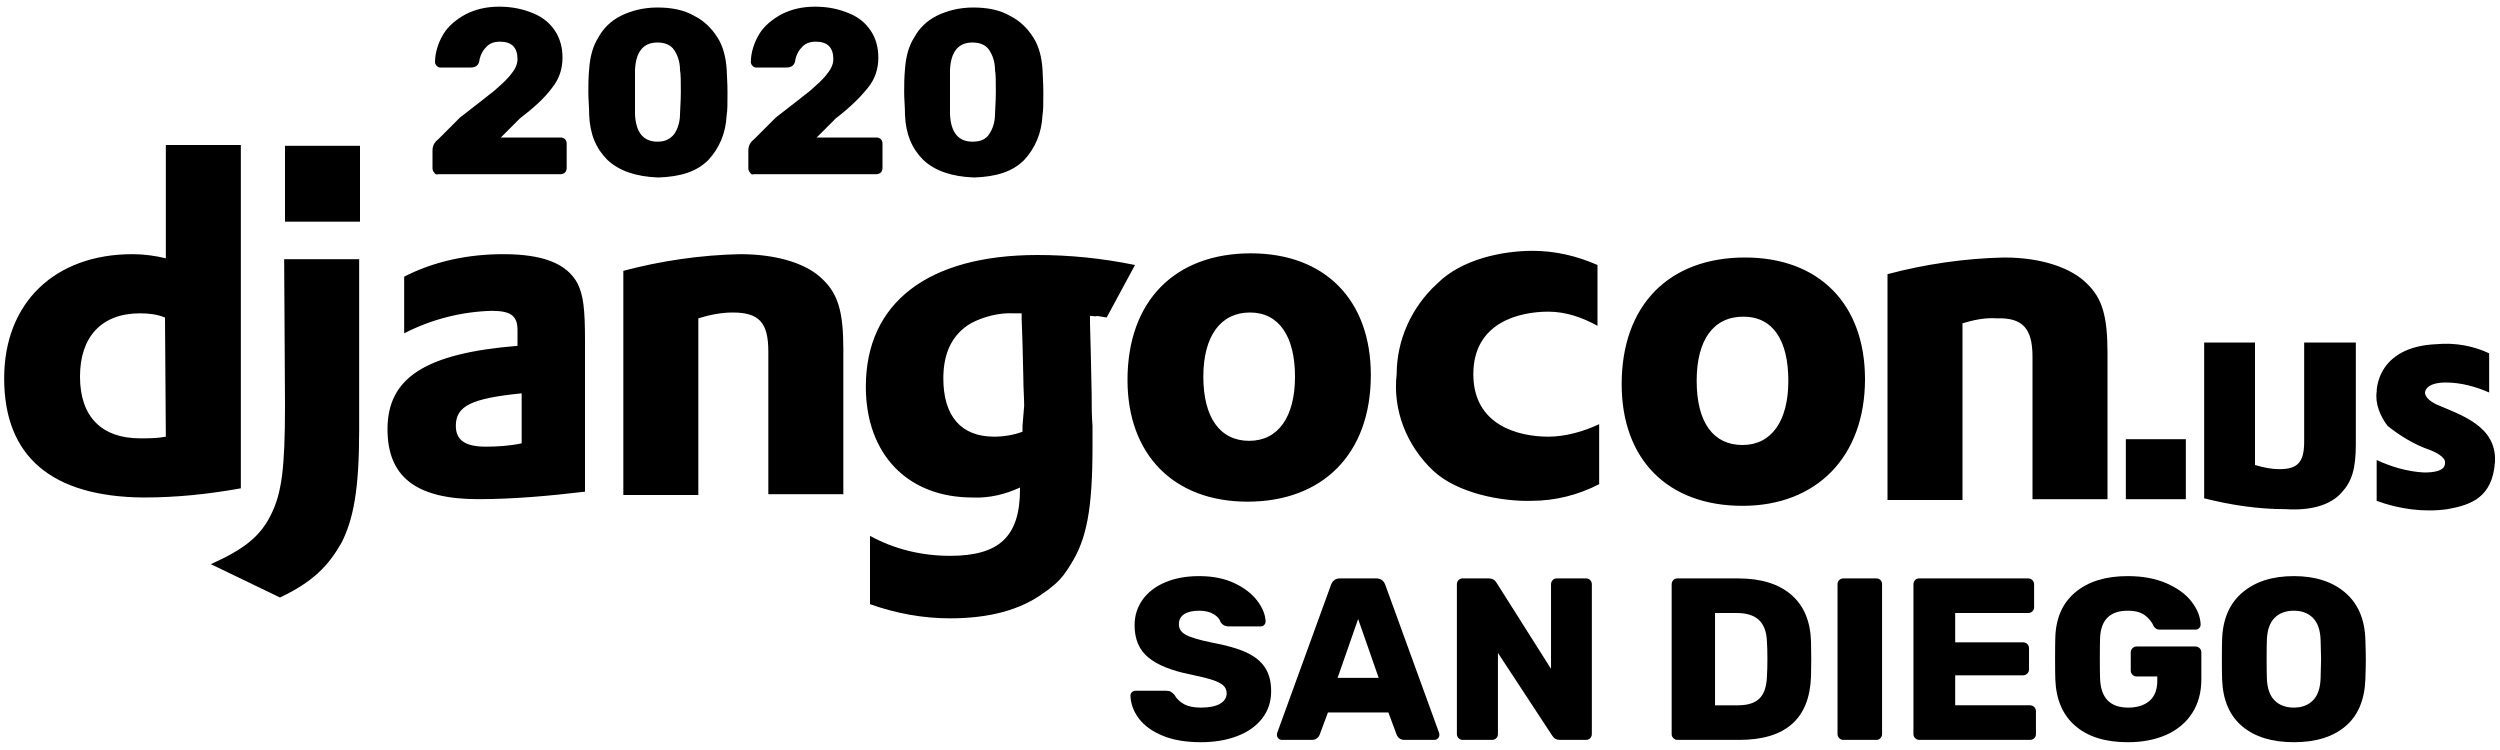
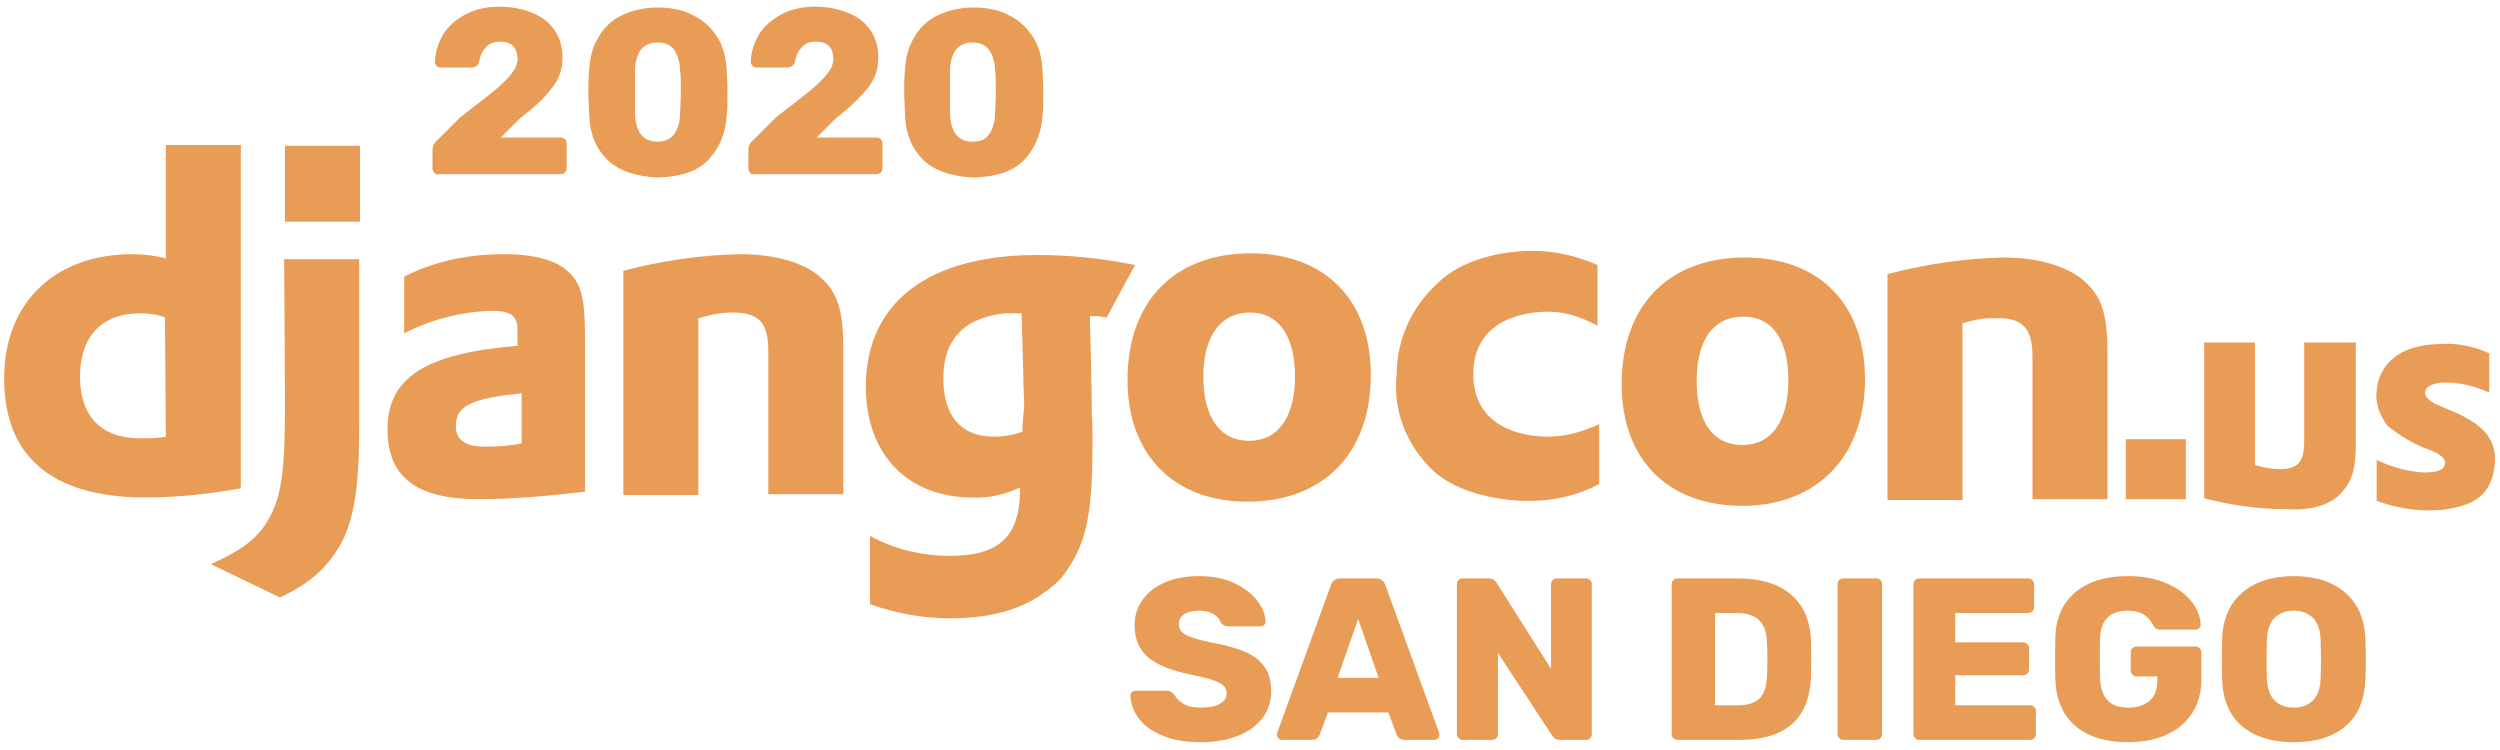
- <svg xmlns="http://www.w3.org/2000/svg" version="1.1" id="Layer_1" x="0px" y="0px" viewBox="0 0 300 90" enable-background="new 0 0 300 90" xml:space="preserve">
+ <svg xmlns="http://www.w3.org/2000/svg" viewBox="0 0 300 90">
+   <path fill="#E99C56" d="M34.2 17.5h9v9.1h-9v-9.1zm-5.3-.1h-9V31c-1.2-.3-2.6-.5-4-.5C6.6 30.5.5 36.3.5 45.4c0 9.4 5.7 14.2 16.7 14.3 4 0 7.8-.4 11.7-1.1V17.4zm-9 35c-1 .2-2 .2-3.1.2-4.6 0-7.2-2.6-7.2-7.4s2.6-7.6 7.2-7.6c1 0 2 .1 3 .5l.1 14.3z" />
+   <path fill="#E99C56" d="M34.2 48.6c0 7.7-.4 10.6-1.7 13.2s-3.2 4.1-7.2 5.9l8.3 4c4-1.9 5.8-3.8 7.4-6.6 1.4-2.8 2.1-6.3 2.1-13.5V31.1h-9l.1 17.5zm26.2-18.1c-4.1 0-8.2.8-11.9 2.7V40c3.3-1.7 6.9-2.6 10.5-2.7 2.3 0 3.1.6 3.1 2.3v1.9c-11 .9-15.6 3.8-15.6 10 0 5.7 3.4 8.4 10.9 8.4 4.2 0 8.6-.4 12.8-.9V40.8c0-3.7-.2-5.4-.9-6.8-1.3-2.4-4.2-3.5-8.9-3.5zm2.2 22.7c-1.4.3-2.9.4-4.3.4-2.5 0-3.6-.8-3.6-2.5 0-2.4 1.9-3.3 7.9-3.9v6zm87.1 7c9 0 14.8-5.7 14.8-15.2 0-9-5.5-14.6-14.4-14.6-9.1 0-14.8 5.7-14.8 15.2 0 8.9 5.5 14.6 14.4 14.6zm.3-22.7c3.5 0 5.4 2.9 5.4 7.7s-2 7.7-5.5 7.7-5.5-2.8-5.5-7.7 2.1-7.7 5.6-7.7zm-13.8-5.7c-3.9-.8-7.8-1.2-11.7-1.2-13.1 0-20.6 5.7-20.6 15.8 0 8.1 5 13.3 12.8 13.3 2 .1 4-.4 5.7-1.2v.2c0 5.7-2.5 8-8.4 8-3.4 0-6.7-.8-9.6-2.4v8.2c3.1 1.1 6.3 1.7 9.6 1.7 4.7 0 8.5-1 11.3-3.1.5-.3.9-.7 1.3-1 .8-.7 1.3-1.4 1.9-2.4 1.9-3 2.6-6.6 2.6-14.1v-2.5c-.1-1.2-.1-2.5-.1-3.7l-.1-4.8-.1-3.8v-.9c1.8.2-.4-.2 2 .2l3.4-6.3zm-13.5 19.3v.7c-1 .4-2.3.6-3.4.6-4 0-6.1-2.5-6.1-7 0-3.1 1.1-5.3 3.3-6.6 1.5-.8 3.4-1.3 5.2-1.2h.9v.7l.1 2.9.1 4.1c0 1.2.1 2.5.1 3.4l-.2 2.4zM88.8 30.5c-4.7.1-9.5.8-14 2v26.9h9V38.2c1.3-.4 2.7-.7 4.1-.7 3.2 0 4.3 1.2 4.3 4.7v17.1h9V41.9c0-4.4-.6-6.6-2.5-8.4-1.8-1.8-5.3-3-9.9-3zm135 15c0-9-5.5-14.6-14.4-14.6-9.1 0-14.8 5.7-14.8 15.2 0 9 5.5 14.6 14.5 14.6 8.9 0 14.7-5.9 14.7-15.2zm-20.2.2c0-4.9 2-7.7 5.6-7.7s5.4 2.9 5.4 7.7-2 7.7-5.5 7.7-5.5-2.7-5.5-7.7zm40.3-2.9v17.1h9V42.4c0-4.4-.6-6.6-2.5-8.4-1.8-1.8-5.3-3.1-9.9-3.1-4.7.1-9.5.8-14 2V60h9V38.8c1.3-.4 2.7-.7 4.1-.6 3.1-.1 4.3 1.2 4.3 4.6zM281 59.1c1.2-1.3 1.7-2.8 1.7-5.8V41.1h-6.2V53c0 2.5-.8 3.3-3 3.3-.9 0-1.9-.2-2.9-.5V41.1h-6.1v18.7c3.2.8 6.4 1.3 9.8 1.3 3 .2 5.4-.5 6.7-2zm-109-2.6c2.9 2.7 8.2 3.7 11.8 3.6 2.8 0 5.6-.7 8.1-2v-7.2c-1.9.9-4.1 1.5-6.1 1.5-3.5 0-9-1.3-9-7.5s5.5-7.5 9-7.5c2.1 0 4.1.7 5.9 1.7v-7.3c-2.5-1.1-5.1-1.7-7.8-1.7-3.6 0-8.5 1-11.4 3.9-3.1 2.8-4.9 6.8-4.9 10.9-.5 4.3 1.2 8.6 4.4 11.6zm120.3-8c-1.4-.7-1.3-1.4-1.3-1.4s0-1.2 2.5-1.2c1.8 0 3.6.5 5.2 1.2v-4.7c-1.9-.9-4.1-1.3-6.3-1.1-7.3.3-7.2 5.7-7.2 5.7-.2 1.4.4 2.9 1.3 4.1 1.5 1.2 3.3 2.3 5.1 2.9 1.3.5 1.8 1.1 1.8 1.4 0 .3.2 1.3-2.5 1.3-2-.1-4-.7-5.7-1.5v4.9c2.7 1 5.7 1.4 8.5 1 2.7-.5 5.4-1.3 5.7-5.7.2-4.3-4.1-5.6-7.1-6.9zm-37.2 4.2h7.2v7.2h-7.2v-7.2zM52.1 20.7c-.1-.1-.2-.3-.2-.5v-2.1c0-.6.2-1 .7-1.4l2.6-2.6c1.8-1.4 3.1-2.4 4.1-3.2.9-.8 1.6-1.4 2.1-2.1.5-.6.7-1.2.7-1.7 0-1.4-.7-2.1-2.1-2.1-.7 0-1.3.2-1.7.7-.4.4-.7 1-.8 1.7-.1.4-.4.7-1 .7h-3.7c-.2 0-.3-.1-.4-.2-.1-.1-.2-.3-.2-.4 0-1.2.4-2.4 1-3.4s1.6-1.8 2.7-2.4c1.2-.6 2.5-.9 4-.9 1.6 0 2.9.3 4.1.8s2 1.2 2.6 2.1.9 2 .9 3.2c0 1.4-.4 2.6-1.3 3.7-.8 1.1-2.1 2.3-3.8 3.6l-2.3 2.3h7.2c.2 0 .4.1.5.2s.2.3.2.5v3c0 .2-.1.4-.2.5s-.3.2-.5.2H52.6c-.2.1-.4 0-.5-.2zM72.9 19.2c-1.4-1.4-2.1-3.1-2.2-5.4 0-1-.1-1.9-.1-2.7s0-1.8.1-2.8c.1-1.4.4-2.7 1.1-3.8.6-1.1 1.5-2 2.7-2.6s2.7-1 4.4-1 3.2.3 4.4 1c1.2.6 2.1 1.5 2.8 2.6s1 2.4 1.1 3.8c0 .5.1 1.5.1 2.8s0 2.2-.1 2.7c-.1 2.2-.9 4-2.2 5.4-1.4 1.4-3.3 2-6 2.1-2.7-.1-4.7-.8-6.1-2.1zm8-3.1c.4-.6.7-1.4.7-2.4 0-.5.1-1.4.1-2.7 0-1.2 0-2.1-.1-2.6 0-1-.3-1.8-.7-2.4-.4-.6-1.1-.9-2-.9-1.7 0-2.6 1.1-2.7 3.3V13.7c.1 2.2 1 3.3 2.7 3.3.9 0 1.5-.3 2-.9zM90 20.7c-.1-.1-.2-.3-.2-.5v-2.1c0-.6.2-1 .7-1.4l2.6-2.6c1.8-1.4 3.1-2.4 4.1-3.2.9-.8 1.6-1.4 2.1-2.1.5-.6.7-1.2.7-1.7 0-1.4-.7-2.1-2.1-2.1-.7 0-1.3.2-1.7.7-.4.4-.7 1-.8 1.7-.1.4-.4.7-1 .7h-3.7c-.2 0-.3-.1-.4-.2-.1-.1-.2-.3-.2-.4 0-1.2.4-2.4 1-3.4s1.6-1.8 2.7-2.4c1.2-.6 2.5-.9 4-.9 1.6 0 2.9.3 4.1.8s2 1.2 2.6 2.1.9 2 .9 3.2c0 1.4-.4 2.6-1.3 3.7s-2.1 2.3-3.8 3.6L98 16.5h7.2c.2 0 .4.1.5.2s.2.3.2.5v3c0 .2-.1.4-.2.5s-.3.2-.5.2H90.4c-.1.1-.3 0-.4-.2zM110.8 19.2c-1.4-1.4-2.1-3.1-2.2-5.4 0-1-.1-1.9-.1-2.7s0-1.8.1-2.8c.1-1.4.4-2.7 1.1-3.8.6-1.1 1.5-2 2.7-2.6s2.7-1 4.4-1 3.2.3 4.4 1c1.2.6 2.1 1.5 2.8 2.6s1 2.4 1.1 3.8c0 .5.1 1.5.1 2.8s0 2.2-.1 2.7c-.1 2.2-.9 4-2.2 5.4-1.4 1.4-3.3 2-6 2.1-2.7-.1-4.7-.8-6.1-2.1zm7.9-3.1c.4-.6.7-1.4.7-2.4 0-.5.1-1.4.1-2.7 0-1.2 0-2.1-.1-2.6 0-1-.3-1.8-.7-2.4-.4-.6-1.1-.9-2-.9-1.7 0-2.6 1.1-2.7 3.3V13.7c.1 2.2 1 3.3 2.7 3.3 1 0 1.6-.3 2-.9z" />
  <g>
-     <g>
-       <g>
-         <g>
-           <path d="M34.2,17.5h9v9.1h-9V17.5z M28.9,17.4h-9V31c-1.2-0.3-2.6-0.5-4-0.5c-9.3,0-15.4,5.8-15.4,14.9      c0,9.4,5.7,14.2,16.7,14.3c4,0,7.8-0.4,11.7-1.1C28.9,58.6,28.9,17.4,28.9,17.4z M19.9,52.4c-1,0.2-2,0.2-3.1,0.2      c-4.6,0-7.2-2.6-7.2-7.4s2.6-7.6,7.2-7.6c1,0,2,0.1,3,0.5L19.9,52.4z" />
-           <path d="M34.2,48.6c0,7.7-0.4,10.6-1.7,13.2s-3.2,4.1-7.2,5.9l8.3,4c4-1.9,5.8-3.8,7.4-6.6c1.4-2.8,2.1-6.3,2.1-13.5V31.1h-9      L34.2,48.6L34.2,48.6z M60.4,30.5c-4.1,0-8.2,0.8-11.9,2.7V40c3.3-1.7,6.9-2.6,10.5-2.7c2.3,0,3.1,0.6,3.1,2.3v1.9      c-11,0.9-15.6,3.8-15.6,10c0,5.7,3.4,8.4,10.9,8.4c4.2,0,8.6-0.4,12.8-0.9V40.8c0-3.7-0.2-5.4-0.9-6.8      C68,31.6,65.1,30.5,60.4,30.5z M62.6,53.2c-1.4,0.3-2.9,0.4-4.3,0.4c-2.5,0-3.6-0.8-3.6-2.5c0-2.4,1.9-3.3,7.9-3.9      C62.6,47.2,62.6,53.2,62.6,53.2z M149.7,60.2c9,0,14.8-5.7,14.8-15.2c0-9-5.5-14.6-14.4-14.6c-9.1,0-14.8,5.7-14.8,15.2      C135.3,54.5,140.8,60.2,149.7,60.2z M150,37.5c3.5,0,5.4,2.9,5.4,7.7s-2,7.7-5.5,7.7s-5.5-2.8-5.5-7.7S146.5,37.5,150,37.5      L150,37.5z M136.2,31.8c-3.9-0.8-7.8-1.2-11.7-1.2c-13.1,0-20.6,5.7-20.6,15.8c0,8.1,5,13.3,12.8,13.3c2,0.1,4-0.4,5.7-1.2v0.2      c0,5.7-2.5,8-8.4,8c-3.4,0-6.7-0.8-9.6-2.4v8.2c3.1,1.1,6.3,1.7,9.6,1.7c4.7,0,8.5-1,11.3-3.1c0.5-0.3,0.9-0.7,1.3-1      c0.8-0.7,1.3-1.4,1.9-2.4c1.9-3,2.6-6.6,2.6-14.1v-2.5c-0.1-1.2-0.1-2.5-0.1-3.7l-0.1-4.8l-0.1-3.8v-0.9c1.8,0.2-0.4-0.2,2,0.2      L136.2,31.8L136.2,31.8z M122.7,51.1v0.7c-1,0.4-2.3,0.6-3.4,0.6c-4,0-6.1-2.5-6.1-7c0-3.1,1.1-5.3,3.3-6.6      c1.5-0.8,3.4-1.3,5.2-1.2h0.9v0.7l0.1,2.9l0.1,4.1c0,1.2,0.1,2.5,0.1,3.4L122.7,51.1z M88.8,30.5c-4.7,0.1-9.5,0.8-14,2v26.9h9      V38.2c1.3-0.4,2.7-0.7,4.1-0.7c3.2,0,4.3,1.2,4.3,4.7v17.1h9V41.9c0-4.4-0.6-6.6-2.5-8.4C96.9,31.7,93.4,30.5,88.8,30.5      L88.8,30.5z M223.8,45.5c0-9-5.5-14.6-14.4-14.6c-9.1,0-14.8,5.7-14.8,15.2c0,9,5.5,14.6,14.5,14.6      C218,60.7,223.8,54.8,223.8,45.5L223.8,45.5z M203.6,45.7c0-4.9,2-7.7,5.6-7.7s5.4,2.9,5.4,7.7s-2,7.7-5.5,7.7      S203.6,50.7,203.6,45.7L203.6,45.7z M243.9,42.8v17.1h9V42.4c0-4.4-0.6-6.6-2.5-8.4c-1.8-1.8-5.3-3.1-9.9-3.1      c-4.7,0.1-9.5,0.8-14,2V60h9V38.8c1.3-0.4,2.7-0.7,4.1-0.6C242.7,38.1,243.9,39.4,243.9,42.8L243.9,42.8z M281,59.1      c1.2-1.3,1.7-2.8,1.7-5.8V41.1h-6.2V53c0,2.5-0.8,3.3-3,3.3c-0.9,0-1.9-0.2-2.9-0.5V41.1h-6.1v18.7c3.2,0.8,6.4,1.3,9.8,1.3      C277.3,61.3,279.7,60.6,281,59.1z M172,56.5c2.9,2.7,8.2,3.7,11.8,3.6c2.8,0,5.6-0.7,8.1-2v-7.2c-1.9,0.9-4.1,1.5-6.1,1.5      c-3.5,0-9-1.3-9-7.5s5.5-7.5,9-7.5c2.1,0,4.1,0.7,5.9,1.7v-7.3c-2.5-1.1-5.1-1.7-7.8-1.7c-3.6,0-8.5,1-11.4,3.9      c-3.1,2.8-4.9,6.8-4.9,10.9C167.1,49.2,168.8,53.5,172,56.5L172,56.5z M292.3,48.5c-1.4-0.7-1.3-1.4-1.3-1.4s0-1.2,2.5-1.2      c1.8,0,3.6,0.5,5.2,1.2v-4.7c-1.9-0.9-4.1-1.3-6.3-1.1c-7.3,0.3-7.2,5.7-7.2,5.7c-0.2,1.4,0.4,2.9,1.3,4.1      c1.5,1.2,3.3,2.3,5.1,2.9c1.3,0.5,1.8,1.1,1.8,1.4c0,0.3,0.2,1.3-2.5,1.3c-2-0.1-4-0.7-5.7-1.5v4.9c2.7,1,5.7,1.4,8.5,1      c2.7-0.5,5.4-1.3,5.7-5.7C299.6,51.1,295.3,49.8,292.3,48.5L292.3,48.5z M255.1,52.7h7.2v7.2h-7.2L255.1,52.7L255.1,52.7z" />
-         </g>
-       </g>
-     </g>
-     <g>
-       <path d="M52.1,20.7c-0.1-0.1-0.2-0.3-0.2-0.5v-2.1c0-0.6,0.2-1,0.7-1.4l2.6-2.6c1.8-1.4,3.1-2.4,4.1-3.2c0.9-0.8,1.6-1.4,2.1-2.1    c0.5-0.6,0.7-1.2,0.7-1.7C62.1,5.7,61.4,5,60,5c-0.7,0-1.3,0.2-1.7,0.7c-0.4,0.4-0.7,1-0.8,1.7c-0.1,0.4-0.4,0.7-1,0.7h-3.7    c-0.2,0-0.3-0.1-0.4-0.2c-0.1-0.1-0.2-0.3-0.2-0.4c0-1.2,0.4-2.4,1-3.4s1.6-1.8,2.7-2.4c1.2-0.6,2.5-0.9,4-0.9    c1.6,0,2.9,0.3,4.1,0.8s2,1.2,2.6,2.1s0.9,2,0.9,3.2c0,1.4-0.4,2.6-1.3,3.7c-0.8,1.1-2.1,2.3-3.8,3.6l-2.3,2.3h7.2    c0.2,0,0.4,0.1,0.5,0.2S68,17,68,17.2v3c0,0.2-0.1,0.4-0.2,0.5s-0.3,0.2-0.5,0.2H52.6C52.4,21,52.2,20.9,52.1,20.7z" />
-       <path d="M72.9,19.2c-1.4-1.4-2.1-3.1-2.2-5.4c0-1-0.1-1.9-0.1-2.7s0-1.8,0.1-2.8c0.1-1.4,0.4-2.7,1.1-3.8c0.6-1.1,1.5-2,2.7-2.6    s2.7-1,4.4-1s3.2,0.3,4.4,1c1.2,0.6,2.1,1.5,2.8,2.6s1,2.4,1.1,3.8c0,0.5,0.1,1.5,0.1,2.8s0,2.2-0.1,2.7c-0.1,2.2-0.9,4-2.2,5.4    c-1.4,1.4-3.3,2-6,2.1C76.3,21.2,74.3,20.5,72.9,19.2z M80.9,16.1c0.4-0.6,0.7-1.4,0.7-2.4c0-0.5,0.1-1.4,0.1-2.7    c0-1.2,0-2.1-0.1-2.6c0-1-0.3-1.8-0.7-2.4c-0.4-0.6-1.1-0.9-2-0.9c-1.7,0-2.6,1.1-2.7,3.3c0,0.5,0,1.4,0,2.6s0,2.1,0,2.7    c0.1,2.2,1,3.3,2.7,3.3C79.8,17,80.4,16.7,80.9,16.1z" />
-       <path d="M90,20.7c-0.1-0.1-0.2-0.3-0.2-0.5v-2.1c0-0.6,0.2-1,0.7-1.4l2.6-2.6c1.8-1.4,3.1-2.4,4.1-3.2c0.9-0.8,1.6-1.4,2.1-2.1    c0.5-0.6,0.7-1.2,0.7-1.7c0-1.4-0.7-2.1-2.1-2.1c-0.7,0-1.3,0.2-1.7,0.7c-0.4,0.4-0.7,1-0.8,1.7c-0.1,0.4-0.4,0.7-1,0.7h-3.7    c-0.2,0-0.3-0.1-0.4-0.2c-0.1-0.1-0.2-0.3-0.2-0.4c0-1.2,0.4-2.4,1-3.4s1.6-1.8,2.7-2.4c1.2-0.6,2.5-0.9,4-0.9    c1.6,0,2.9,0.3,4.1,0.8s2,1.2,2.6,2.1s0.9,2,0.9,3.2c0,1.4-0.4,2.6-1.3,3.7s-2.1,2.3-3.8,3.6L98,16.5h7.2c0.2,0,0.4,0.1,0.5,0.2    s0.2,0.3,0.2,0.5v3c0,0.2-0.1,0.4-0.2,0.5s-0.3,0.2-0.5,0.2H90.4C90.3,21,90.1,20.9,90,20.7z" />
-       <path d="M110.8,19.2c-1.4-1.4-2.1-3.1-2.2-5.4c0-1-0.1-1.9-0.1-2.7s0-1.8,0.1-2.8c0.1-1.4,0.4-2.7,1.1-3.8c0.6-1.1,1.5-2,2.7-2.6    s2.7-1,4.4-1s3.2,0.3,4.4,1c1.2,0.6,2.1,1.5,2.8,2.6s1,2.4,1.1,3.8c0,0.5,0.1,1.5,0.1,2.8s0,2.2-0.1,2.7c-0.1,2.2-0.9,4-2.2,5.4    c-1.4,1.4-3.3,2-6,2.1C114.2,21.2,112.2,20.5,110.8,19.2z M118.7,16.1c0.4-0.6,0.7-1.4,0.7-2.4c0-0.5,0.1-1.4,0.1-2.7    c0-1.2,0-2.1-0.1-2.6c0-1-0.3-1.8-0.7-2.4c-0.4-0.6-1.1-0.9-2-0.9c-1.7,0-2.6,1.1-2.7,3.3c0,0.5,0,1.4,0,2.6s0,2.1,0,2.7    c0.1,2.2,1,3.3,2.7,3.3C117.7,17,118.3,16.7,118.7,16.1z" />
-     </g>
-     <g>
-       <path d="M139.529,88.289c-1.255-0.516-2.206-1.199-2.851-2.048c-0.646-0.849-0.988-1.772-1.025-2.768    c0-0.166,0.059-0.305,0.18-0.415c0.12-0.111,0.263-0.166,0.429-0.166h3.682c0.222,0,0.401,0.037,0.54,0.111    c0.138,0.074,0.29,0.203,0.457,0.388c0.24,0.442,0.613,0.807,1.121,1.093c0.507,0.287,1.186,0.429,2.035,0.429    c0.997,0,1.762-0.152,2.298-0.456c0.534-0.305,0.802-0.725,0.802-1.26c0-0.388-0.138-0.707-0.415-0.955    c-0.278-0.25-0.72-0.47-1.329-0.664c-0.609-0.194-1.486-0.411-2.63-0.651c-2.234-0.443-3.904-1.117-5.011-2.021    c-1.107-0.904-1.661-2.196-1.661-3.876c0-1.144,0.318-2.164,0.955-3.059s1.541-1.592,2.713-2.091    c1.172-0.497,2.532-0.747,4.083-0.747c1.624,0,3.032,0.282,4.222,0.844c1.19,0.563,2.103,1.264,2.74,2.104    c0.636,0.84,0.973,1.665,1.01,2.477c0,0.166-0.055,0.309-0.166,0.429c-0.111,0.121-0.25,0.18-0.415,0.18h-3.876    c-0.406,0-0.72-0.166-0.941-0.498c-0.111-0.388-0.397-0.715-0.859-0.983c-0.461-0.267-1.034-0.401-1.716-0.401    c-0.775,0-1.375,0.139-1.8,0.415c-0.424,0.277-0.637,0.683-0.637,1.218c0,0.535,0.278,0.954,0.831,1.259    c0.553,0.305,1.587,0.614,3.101,0.927c1.734,0.315,3.114,0.707,4.138,1.177c1.025,0.47,1.781,1.08,2.27,1.828    c0.489,0.747,0.734,1.693,0.734,2.837c0,1.255-0.36,2.344-1.08,3.267c-0.719,0.924-1.716,1.629-2.989,2.118    c-1.274,0.489-2.732,0.734-4.374,0.734C142.306,89.064,140.783,88.806,139.529,88.289z" />
-       <path d="M153.412,88.608c-0.12-0.12-0.179-0.254-0.179-0.402c0-0.111,0.009-0.194,0.027-0.249l6.451-17.746    c0.185-0.535,0.554-0.803,1.108-0.803h4.318c0.554,0,0.923,0.268,1.108,0.803l6.451,17.746c0.018,0.055,0.028,0.138,0.028,0.249    c0,0.148-0.06,0.282-0.18,0.402s-0.254,0.179-0.401,0.179h-3.599c-0.443,0-0.757-0.203-0.942-0.609l-0.996-2.685h-7.254    l-0.997,2.685c-0.185,0.406-0.498,0.609-0.942,0.609h-3.598C153.666,88.788,153.531,88.728,153.412,88.608z M160.513,81.341h4.928    l-2.464-7.06L160.513,81.341z" />
-       <path d="M175.033,88.581c-0.138-0.139-0.207-0.3-0.207-0.485V70.129c0-0.203,0.064-0.374,0.194-0.512    c0.129-0.139,0.295-0.208,0.498-0.208h3.128c0.424,0,0.738,0.176,0.942,0.526l6.534,10.326V70.129    c0-0.203,0.064-0.374,0.194-0.512c0.129-0.139,0.295-0.208,0.498-0.208h3.515c0.203,0,0.369,0.069,0.498,0.208    c0.129,0.138,0.194,0.309,0.194,0.512v17.94c0,0.203-0.065,0.373-0.194,0.512c-0.129,0.138-0.296,0.207-0.498,0.207H187.2    c-0.425,0-0.739-0.175-0.942-0.525l-6.506-9.911v9.744c0,0.204-0.069,0.369-0.207,0.498c-0.139,0.13-0.309,0.194-0.513,0.194    h-3.515C175.333,88.788,175.171,88.718,175.033,88.581z" />
-       <path d="M200.806,88.581c-0.138-0.139-0.207-0.3-0.207-0.485V70.129c0-0.203,0.064-0.374,0.194-0.512    c0.129-0.139,0.295-0.208,0.498-0.208h7.281c2.731,0,4.854,0.651,6.368,1.952c1.513,1.301,2.307,3.169,2.381,5.606    c0.018,0.535,0.028,1.245,0.028,2.131s-0.01,1.588-0.028,2.104c-0.185,5.057-3.055,7.585-8.61,7.585h-7.419    C201.106,88.788,200.945,88.718,200.806,88.581z M208.572,84.635c1.163,0,2.021-0.277,2.575-0.83    c0.554-0.554,0.849-1.44,0.886-2.658c0.037-0.535,0.056-1.227,0.056-2.076s-0.019-1.532-0.056-2.049    c-0.037-1.181-0.355-2.053-0.955-2.616c-0.599-0.562-1.481-0.844-2.643-0.844h-2.631v11.074H208.572z" />
-       <path d="M220.711,88.581c-0.138-0.139-0.207-0.3-0.207-0.485V70.101c0-0.203,0.069-0.369,0.207-0.498    c0.139-0.129,0.3-0.194,0.485-0.194h3.959c0.203,0,0.369,0.065,0.498,0.194c0.129,0.13,0.194,0.296,0.194,0.498v17.995    c0,0.185-0.065,0.346-0.194,0.485c-0.13,0.138-0.296,0.207-0.498,0.207h-3.959C221.011,88.788,220.85,88.718,220.711,88.581z" />
-       <path d="M229.82,88.581c-0.138-0.139-0.207-0.3-0.207-0.485V70.129c0-0.203,0.064-0.374,0.194-0.512    c0.129-0.139,0.295-0.208,0.498-0.208h13.067c0.203,0,0.374,0.069,0.512,0.208c0.139,0.138,0.208,0.309,0.208,0.512v2.74    c0,0.204-0.069,0.369-0.208,0.498c-0.138,0.13-0.309,0.194-0.512,0.194h-8.749v3.516h8.139c0.203,0,0.374,0.068,0.512,0.207    c0.139,0.139,0.208,0.309,0.208,0.512v2.52c0,0.204-0.069,0.374-0.208,0.512c-0.138,0.139-0.309,0.208-0.512,0.208h-8.139v3.598    h8.97c0.203,0,0.373,0.069,0.512,0.208c0.138,0.138,0.207,0.309,0.207,0.512v2.74c0,0.204-0.069,0.369-0.207,0.498    c-0.139,0.13-0.309,0.194-0.512,0.194h-13.289C230.121,88.788,229.959,88.718,229.82,88.581z" />
-       <path d="M249.046,87.113c-1.513-1.301-2.316-3.16-2.408-5.578c-0.019-0.517-0.028-1.357-0.028-2.52    c0-1.163,0.009-2.011,0.028-2.547c0.073-2.326,0.881-4.129,2.422-5.412c1.541-1.282,3.631-1.924,6.27-1.924    c1.772,0,3.317,0.287,4.637,0.858c1.319,0.572,2.325,1.306,3.017,2.202c0.692,0.895,1.056,1.813,1.093,2.754    c0,0.167-0.059,0.309-0.179,0.429c-0.121,0.121-0.263,0.18-0.429,0.18h-4.291c-0.185,0-0.328-0.032-0.429-0.096    c-0.102-0.065-0.198-0.161-0.291-0.291c-0.221-0.516-0.577-0.96-1.065-1.329c-0.489-0.369-1.177-0.553-2.063-0.553    c-2.141,0-3.249,1.108-3.322,3.322c-0.019,0.517-0.028,1.311-0.028,2.381c0,1.071,0.009,1.874,0.028,2.409    c0.073,2.344,1.199,3.515,3.377,3.515c1.071,0,1.919-0.267,2.548-0.802c0.627-0.535,0.941-1.347,0.941-2.437v-0.498h-2.464    c-0.204,0-0.374-0.069-0.512-0.207c-0.139-0.139-0.208-0.309-0.208-0.512v-2.16c0-0.203,0.069-0.373,0.208-0.512    c0.138-0.139,0.308-0.207,0.512-0.207h7.032c0.203,0,0.374,0.068,0.512,0.207c0.139,0.139,0.208,0.309,0.208,0.512v3.212    c0,1.569-0.365,2.921-1.094,4.055c-0.729,1.135-1.758,2.003-3.087,2.603c-1.329,0.6-2.879,0.899-4.651,0.899    C252.654,89.064,250.56,88.415,249.046,87.113z" />
-       <path d="M269.061,87.155c-1.513-1.273-2.316-3.147-2.408-5.62c-0.019-0.517-0.028-1.31-0.028-2.381s0.009-1.874,0.028-2.409    c0.073-2.436,0.881-4.314,2.422-5.633s3.603-1.98,6.187-1.98c2.565,0,4.619,0.661,6.16,1.98s2.348,3.197,2.422,5.633    c0.037,1.071,0.055,1.874,0.055,2.409c0,0.553-0.018,1.347-0.055,2.381c-0.093,2.473-0.89,4.346-2.394,5.62    c-1.505,1.273-3.567,1.91-6.187,1.91C272.642,89.064,270.575,88.428,269.061,87.155z M277.561,84.04    c0.571-0.581,0.876-1.472,0.913-2.672c0.037-1.07,0.056-1.836,0.056-2.297s-0.019-1.209-0.056-2.243    c-0.037-1.199-0.342-2.09-0.913-2.671c-0.573-0.581-1.339-0.872-2.298-0.872c-0.979,0-1.754,0.291-2.326,0.872    s-0.877,1.472-0.913,2.671c-0.019,0.517-0.028,1.264-0.028,2.243c0,0.996,0.009,1.763,0.028,2.297    c0.036,1.2,0.341,2.091,0.913,2.672c0.572,0.581,1.347,0.871,2.326,0.871C276.222,84.912,276.988,84.622,277.561,84.04z" />
-     </g>
+     <path fill="#E99C56" d="M139.529 88.289c-1.255-.516-2.206-1.199-2.851-2.048-.646-.849-.988-1.772-1.025-2.768 0-.166.059-.305.18-.415a.61.61 0 0 1 .429-.166h3.682c.222 0 .401.037.54.111.138.074.29.203.457.388.24.442.613.807 1.121 1.093.507.287 1.186.429 2.035.429.997 0 1.762-.152 2.298-.456.534-.305.802-.725.802-1.26 0-.388-.138-.707-.415-.955-.278-.25-.72-.47-1.329-.664-.609-.194-1.486-.411-2.63-.651-2.234-.443-3.904-1.117-5.011-2.021-1.107-.904-1.661-2.196-1.661-3.876 0-1.144.318-2.164.955-3.059s1.541-1.592 2.713-2.091c1.172-.497 2.532-.747 4.083-.747 1.624 0 3.032.282 4.222.844 1.19.563 2.103 1.264 2.74 2.104.636.84.973 1.665 1.01 2.477a.61.61 0 0 1-.166.429.54.54 0 0 1-.415.18h-3.876c-.406 0-.72-.166-.941-.498-.111-.388-.397-.715-.859-.983-.461-.267-1.034-.401-1.716-.401-.775 0-1.375.139-1.8.415-.424.277-.637.683-.637 1.218 0 .535.278.954.831 1.259.553.305 1.587.614 3.101.927 1.734.315 3.114.707 4.138 1.177 1.025.47 1.781 1.08 2.27 1.828.489.747.734 1.693.734 2.837 0 1.255-.36 2.344-1.08 3.267-.719.924-1.716 1.629-2.989 2.118-1.274.489-2.732.734-4.374.734-1.789-.001-3.312-.259-4.566-.776zM153.412 88.608a.555.555 0 0 1-.179-.402c0-.111.009-.194.027-.249l6.451-17.746c.185-.535.554-.803 1.108-.803h4.318c.554 0 .923.268 1.108.803l6.451 17.746a.85.85 0 0 1 .028.249c0 .148-.06.282-.18.402s-.254.179-.401.179h-3.599c-.443 0-.757-.203-.942-.609l-.996-2.685h-7.254l-.997 2.685c-.185.406-.498.609-.942.609h-3.598a.55.55 0 0 1-.403-.179zm7.101-7.267h4.928l-2.464-7.06-2.464 7.06zM175.033 88.581a.666.666 0 0 1-.207-.485V70.129c0-.203.064-.374.194-.512a.648.648 0 0 1 .498-.208h3.128c.424 0 .738.176.942.526l6.534 10.326V70.129c0-.203.064-.374.194-.512a.648.648 0 0 1 .498-.208h3.515c.203 0 .369.069.498.208a.722.722 0 0 1 .194.512v17.94a.724.724 0 0 1-.194.512.653.653 0 0 1-.498.207H187.2c-.425 0-.739-.175-.942-.525l-6.506-9.911v9.744a.65.65 0 0 1-.207.498.72.72 0 0 1-.513.194h-3.515a.668.668 0 0 1-.484-.207zM200.806 88.581a.666.666 0 0 1-.207-.485V70.129c0-.203.064-.374.194-.512a.648.648 0 0 1 .498-.208h7.281c2.731 0 4.854.651 6.368 1.952 1.513 1.301 2.307 3.169 2.381 5.606.018.535.028 1.245.028 2.131s-.01 1.588-.028 2.104c-.185 5.057-3.055 7.585-8.61 7.585h-7.419a.666.666 0 0 1-.486-.206zm7.766-3.946c1.163 0 2.021-.277 2.575-.83.554-.554.849-1.44.886-2.658.037-.535.056-1.227.056-2.076s-.019-1.532-.056-2.049c-.037-1.181-.355-2.053-.955-2.616-.599-.562-1.481-.844-2.643-.844h-2.631v11.074h2.768zM220.711 88.581a.666.666 0 0 1-.207-.485V70.101c0-.203.069-.369.207-.498a.69.69 0 0 1 .485-.194h3.959c.203 0 .369.065.498.194.129.13.194.296.194.498v17.995a.69.69 0 0 1-.194.485.654.654 0 0 1-.498.207h-3.959a.67.67 0 0 1-.485-.207zM229.82 88.581a.666.666 0 0 1-.207-.485V70.129c0-.203.064-.374.194-.512a.648.648 0 0 1 .498-.208h13.067c.203 0 .374.069.512.208a.693.693 0 0 1 .208.512v2.74a.647.647 0 0 1-.208.498.718.718 0 0 1-.512.194h-8.749v3.516h8.139c.203 0 .374.068.512.207a.695.695 0 0 1 .208.512v2.52a.691.691 0 0 1-.208.512.693.693 0 0 1-.512.208h-8.139v3.598h8.97c.203 0 .373.069.512.208a.696.696 0 0 1 .207.512v2.74a.65.65 0 0 1-.207.498.72.72 0 0 1-.512.194h-13.289a.661.661 0 0 1-.484-.205zM249.046 87.113c-1.513-1.301-2.316-3.16-2.408-5.578a77.896 77.896 0 0 1-.028-2.52c0-1.163.009-2.011.028-2.547.073-2.326.881-4.129 2.422-5.412 1.541-1.282 3.631-1.924 6.27-1.924 1.772 0 3.317.287 4.637.858 1.319.572 2.325 1.306 3.017 2.202.692.895 1.056 1.813 1.093 2.754a.583.583 0 0 1-.179.429.583.583 0 0 1-.429.18h-4.291c-.185 0-.328-.032-.429-.096a1.083 1.083 0 0 1-.291-.291 3.274 3.274 0 0 0-1.065-1.329c-.489-.369-1.177-.553-2.063-.553-2.141 0-3.249 1.108-3.322 3.322a71.872 71.872 0 0 0-.028 2.381c0 1.071.009 1.874.028 2.409.073 2.344 1.199 3.515 3.377 3.515 1.071 0 1.919-.267 2.548-.802.627-.535.941-1.347.941-2.437v-.498h-2.464a.694.694 0 0 1-.512-.207.695.695 0 0 1-.208-.512v-2.16c0-.203.069-.373.208-.512a.69.69 0 0 1 .512-.207h7.032c.203 0 .374.068.512.207a.695.695 0 0 1 .208.512v3.212c0 1.569-.365 2.921-1.094 4.055-.729 1.135-1.758 2.003-3.087 2.603-1.329.6-2.879.899-4.651.899-2.676-.002-4.77-.651-6.284-1.953zM269.061 87.155c-1.513-1.273-2.316-3.147-2.408-5.62-.019-.517-.028-1.31-.028-2.381s.009-1.874.028-2.409c.073-2.436.881-4.314 2.422-5.633s3.603-1.98 6.187-1.98c2.565 0 4.619.661 6.16 1.98s2.348 3.197 2.422 5.633c.037 1.071.055 1.874.055 2.409 0 .553-.018 1.347-.055 2.381-.093 2.473-.89 4.346-2.394 5.62-1.505 1.273-3.567 1.91-6.187 1.91-2.621-.001-4.688-.637-6.202-1.91zm8.5-3.115c.571-.581.876-1.472.913-2.672.037-1.07.056-1.836.056-2.297s-.019-1.209-.056-2.243c-.037-1.199-.342-2.09-.913-2.671-.573-.581-1.339-.872-2.298-.872-.979 0-1.754.291-2.326.872s-.877 1.472-.913 2.671a66.118 66.118 0 0 0-.028 2.243c0 .996.009 1.763.028 2.297.036 1.2.341 2.091.913 2.672.572.581 1.347.871 2.326.871.959.001 1.725-.289 2.298-.871z" />
  </g>
</svg>
